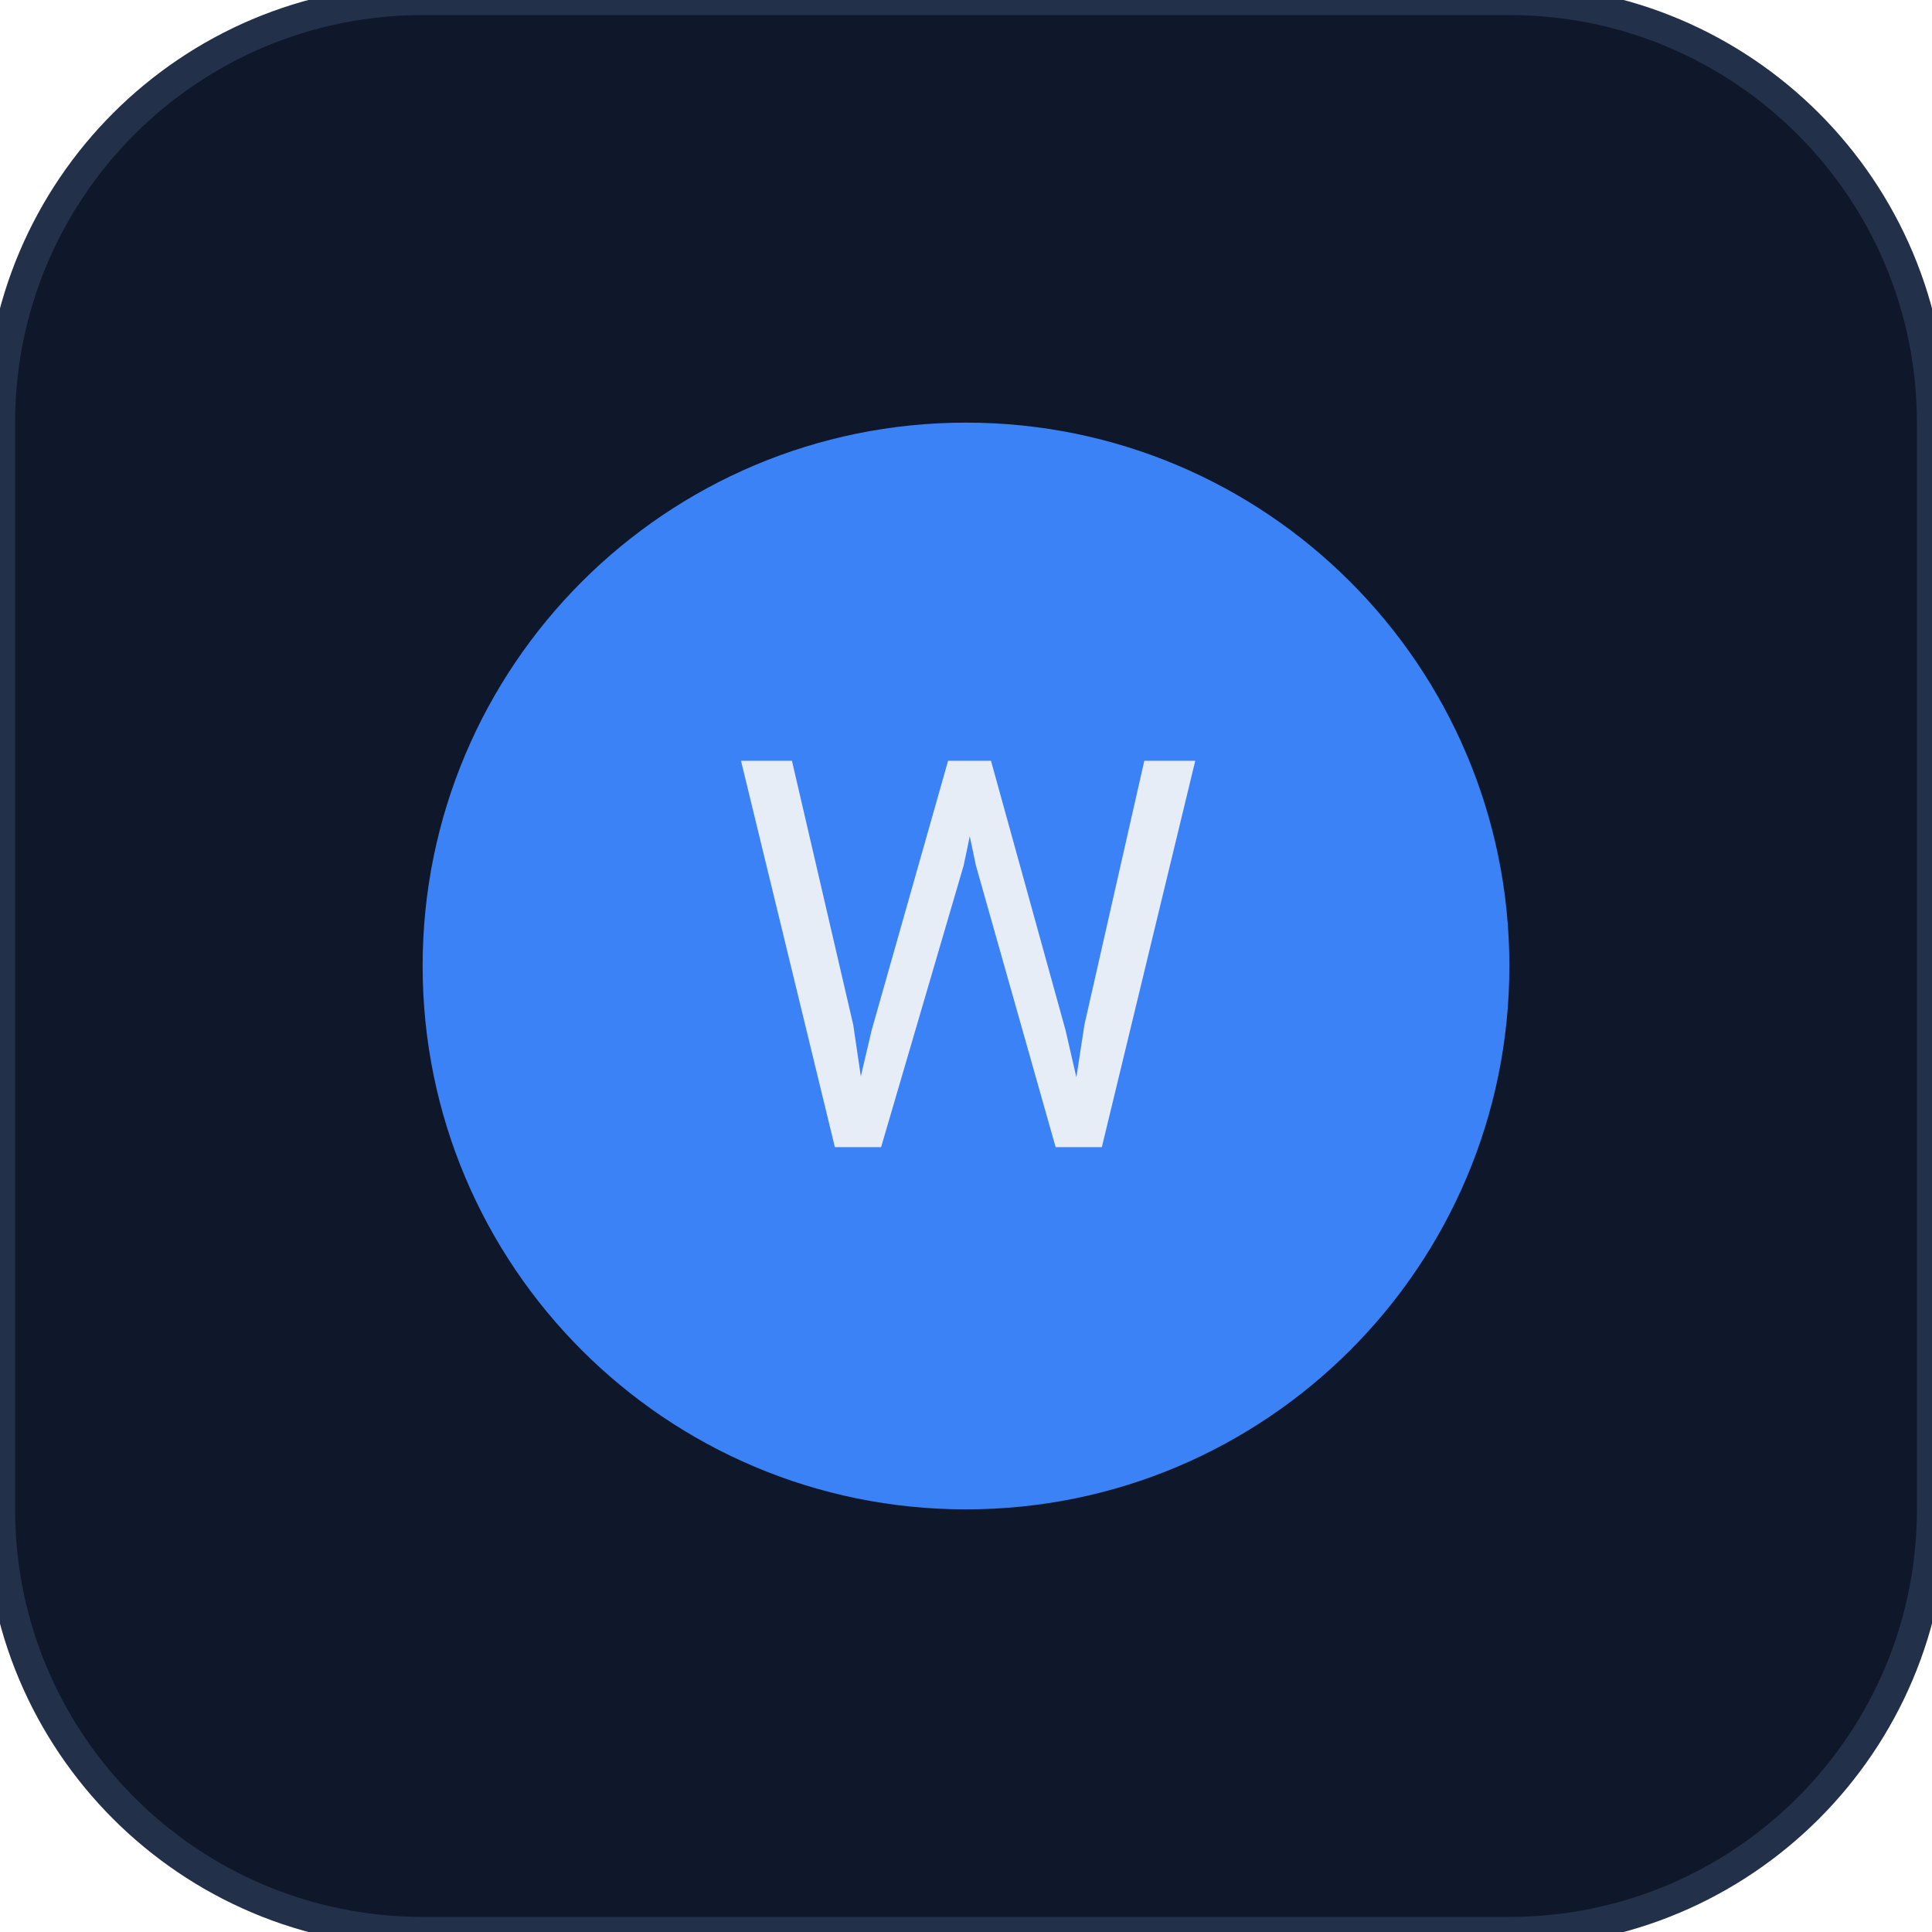
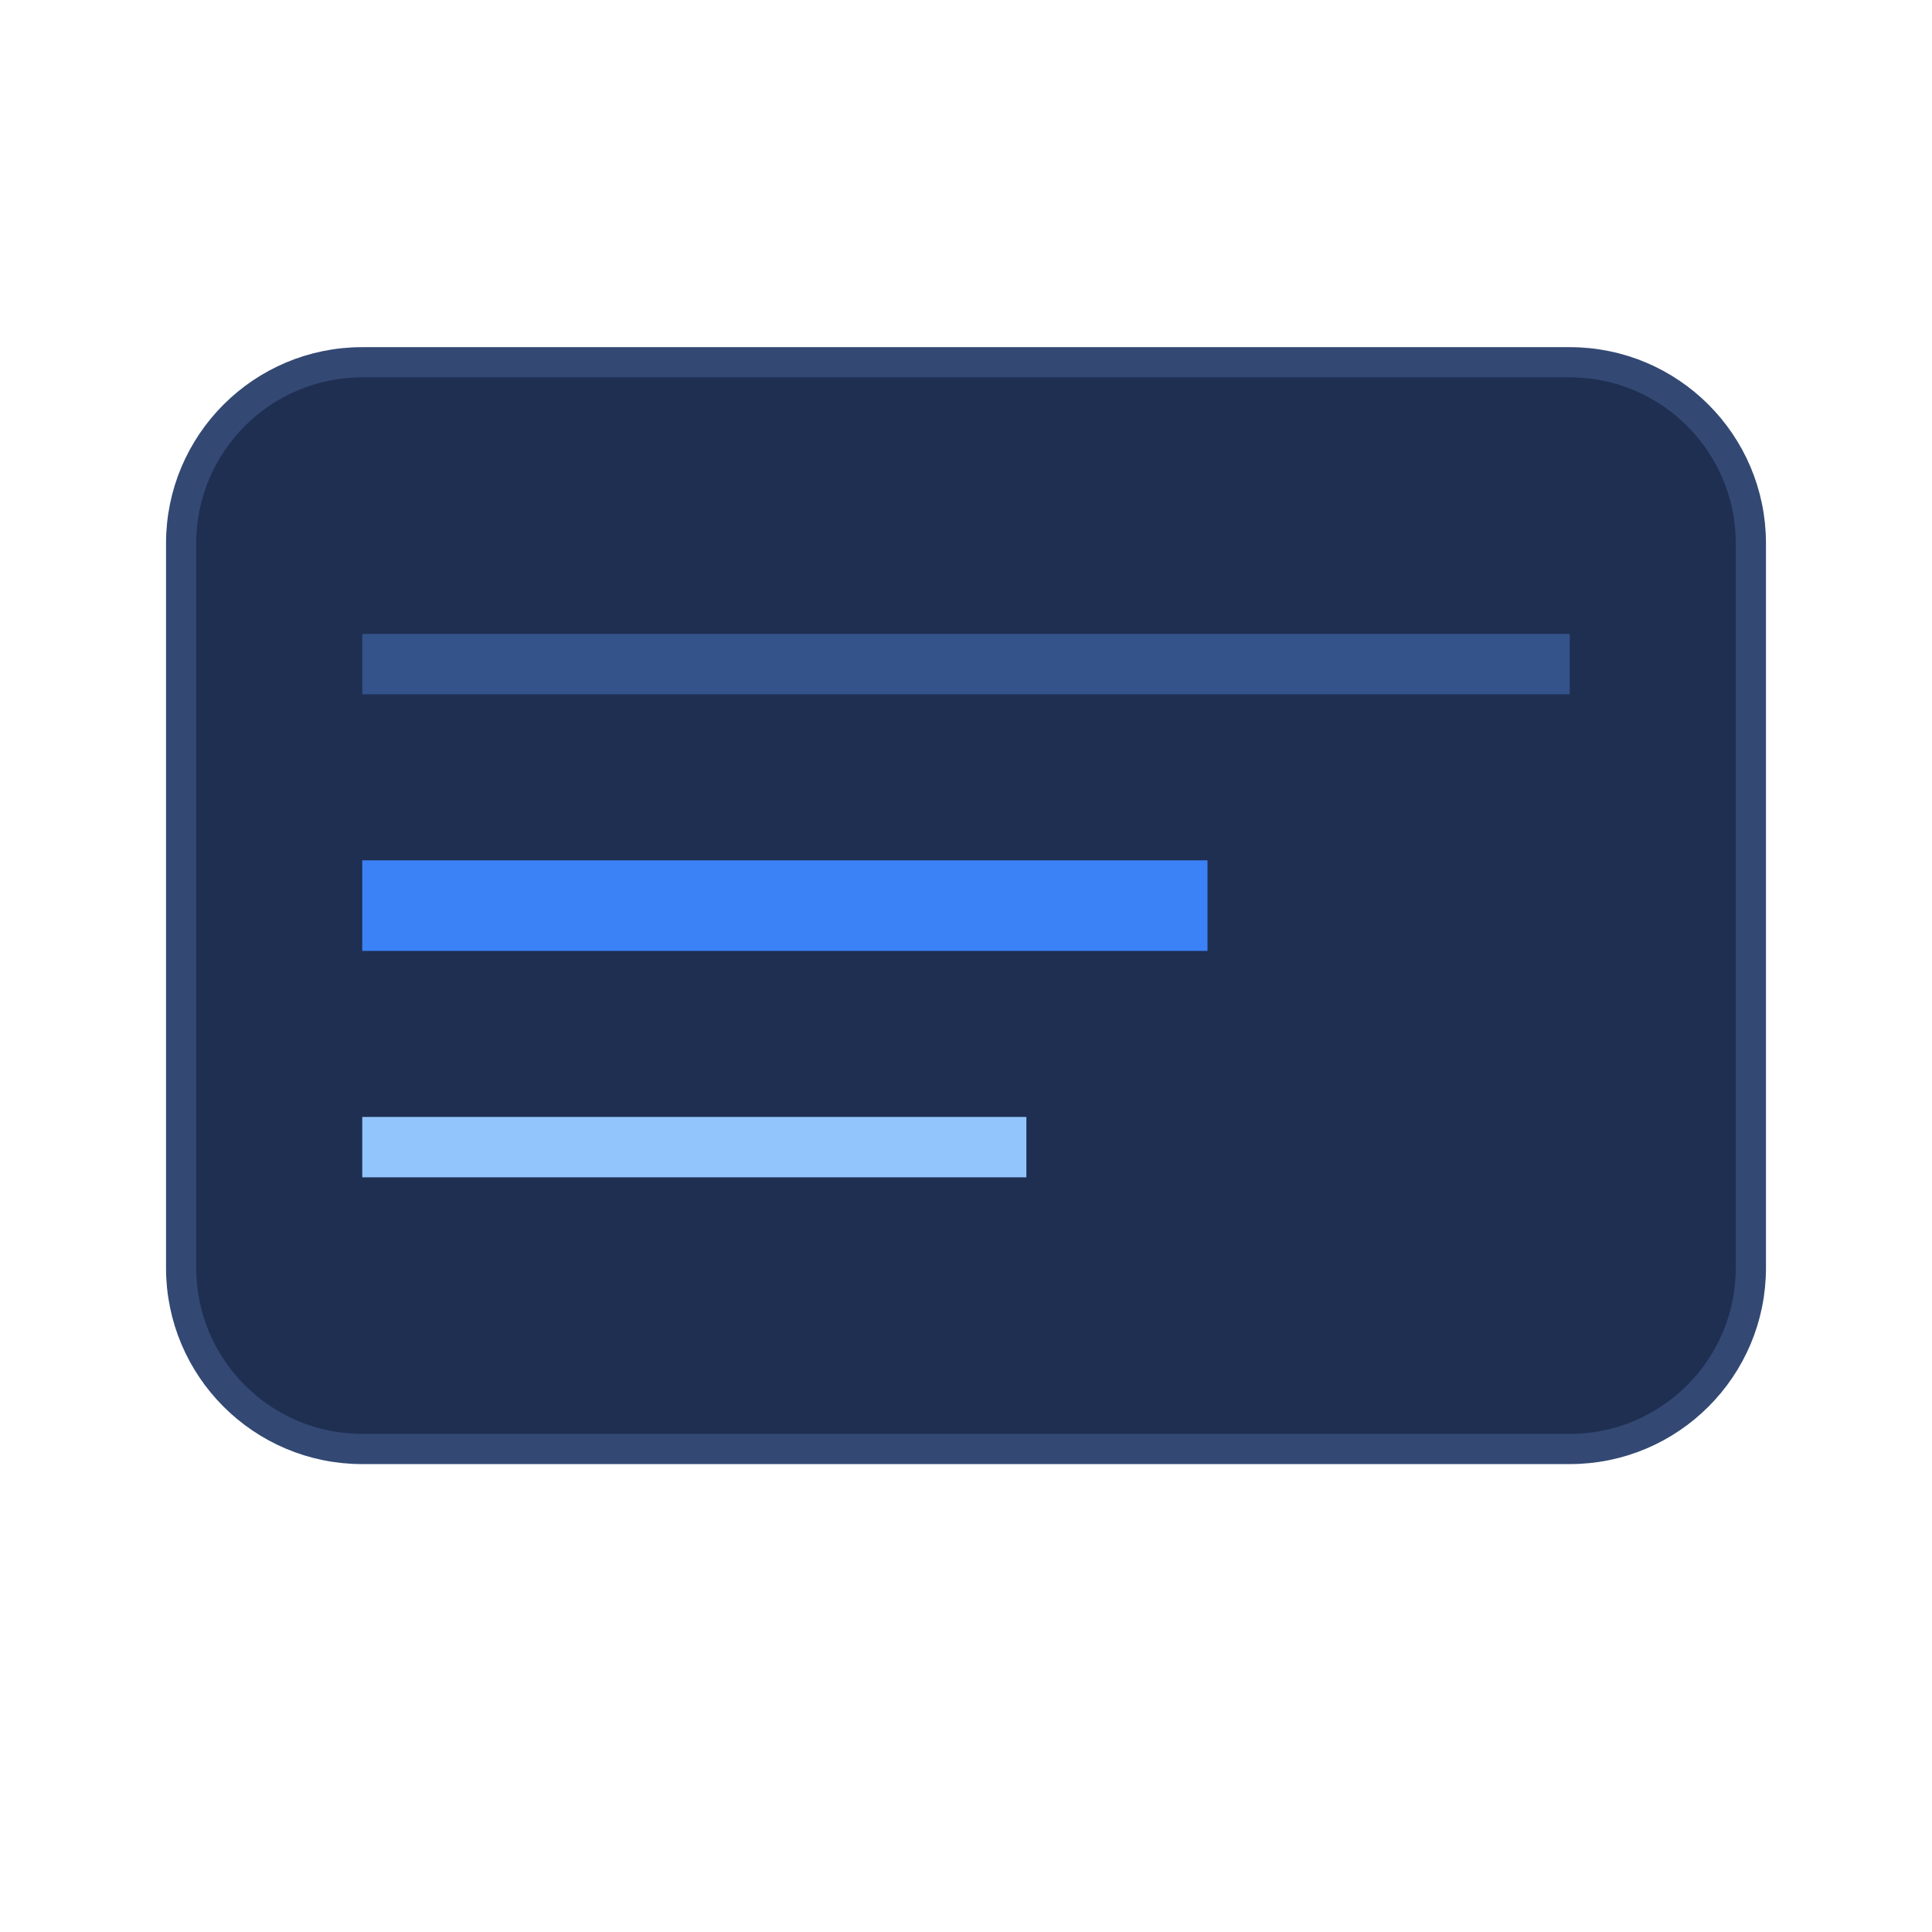
<svg xmlns="http://www.w3.org/2000/svg" viewBox="0 0 64 64">
-   <rect width="64" height="64" rx="14" fill="#0f172a" stroke="#223049" />
-   <circle cx="32" cy="32" r="18" fill="#3b82f6" />
-   <text x="32" y="38" font-size="18" text-anchor="middle" fill="#e6edf7" font-family="system-ui,Segoe UI,Roboto,Arial">W</text>
+   <rect x="6" y="12" width="52" height="36" rx="6" fill="#1f2f52" stroke="#334974" />
+   <line x1="12" y1="22" x2="52" y2="22" stroke="#33538a" stroke-width="2" />
+   <line x1="12" y1="30" x2="40" y2="30" stroke="#3b82f6" stroke-width="3" />
+   <line x1="12" y1="38" x2="34" y2="38" stroke="#93c5fd" stroke-width="2" />
</svg>
